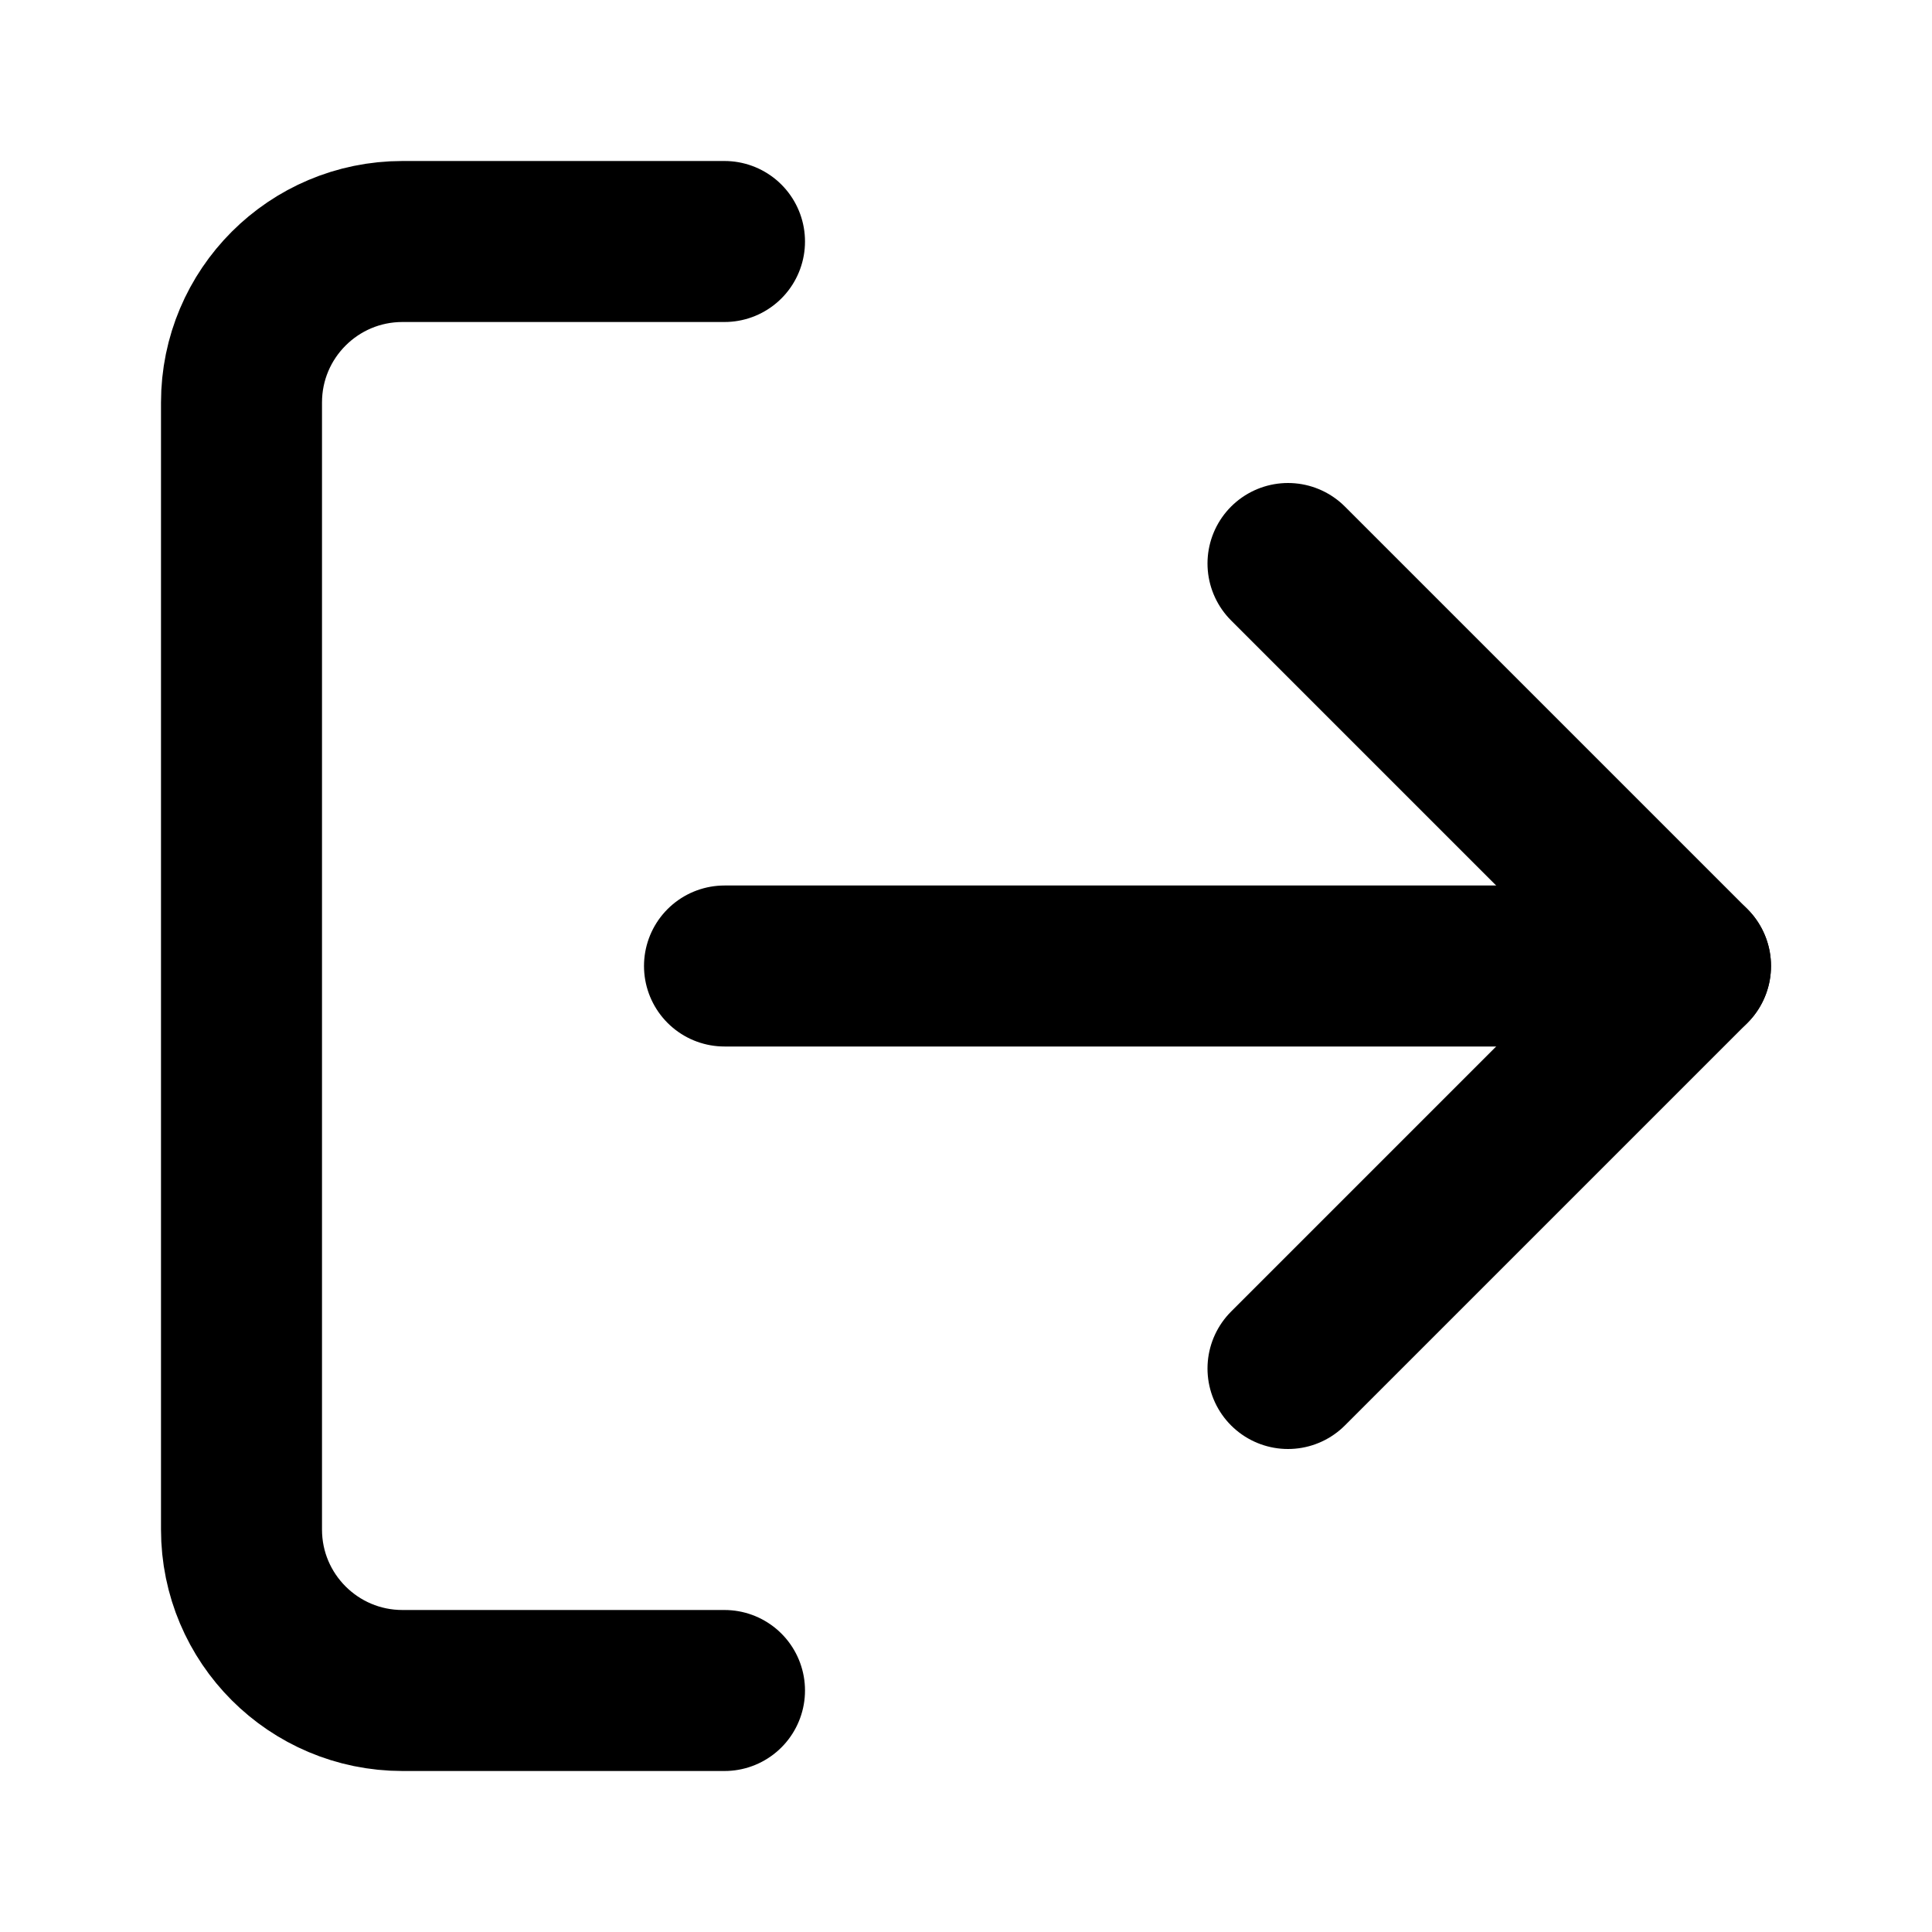
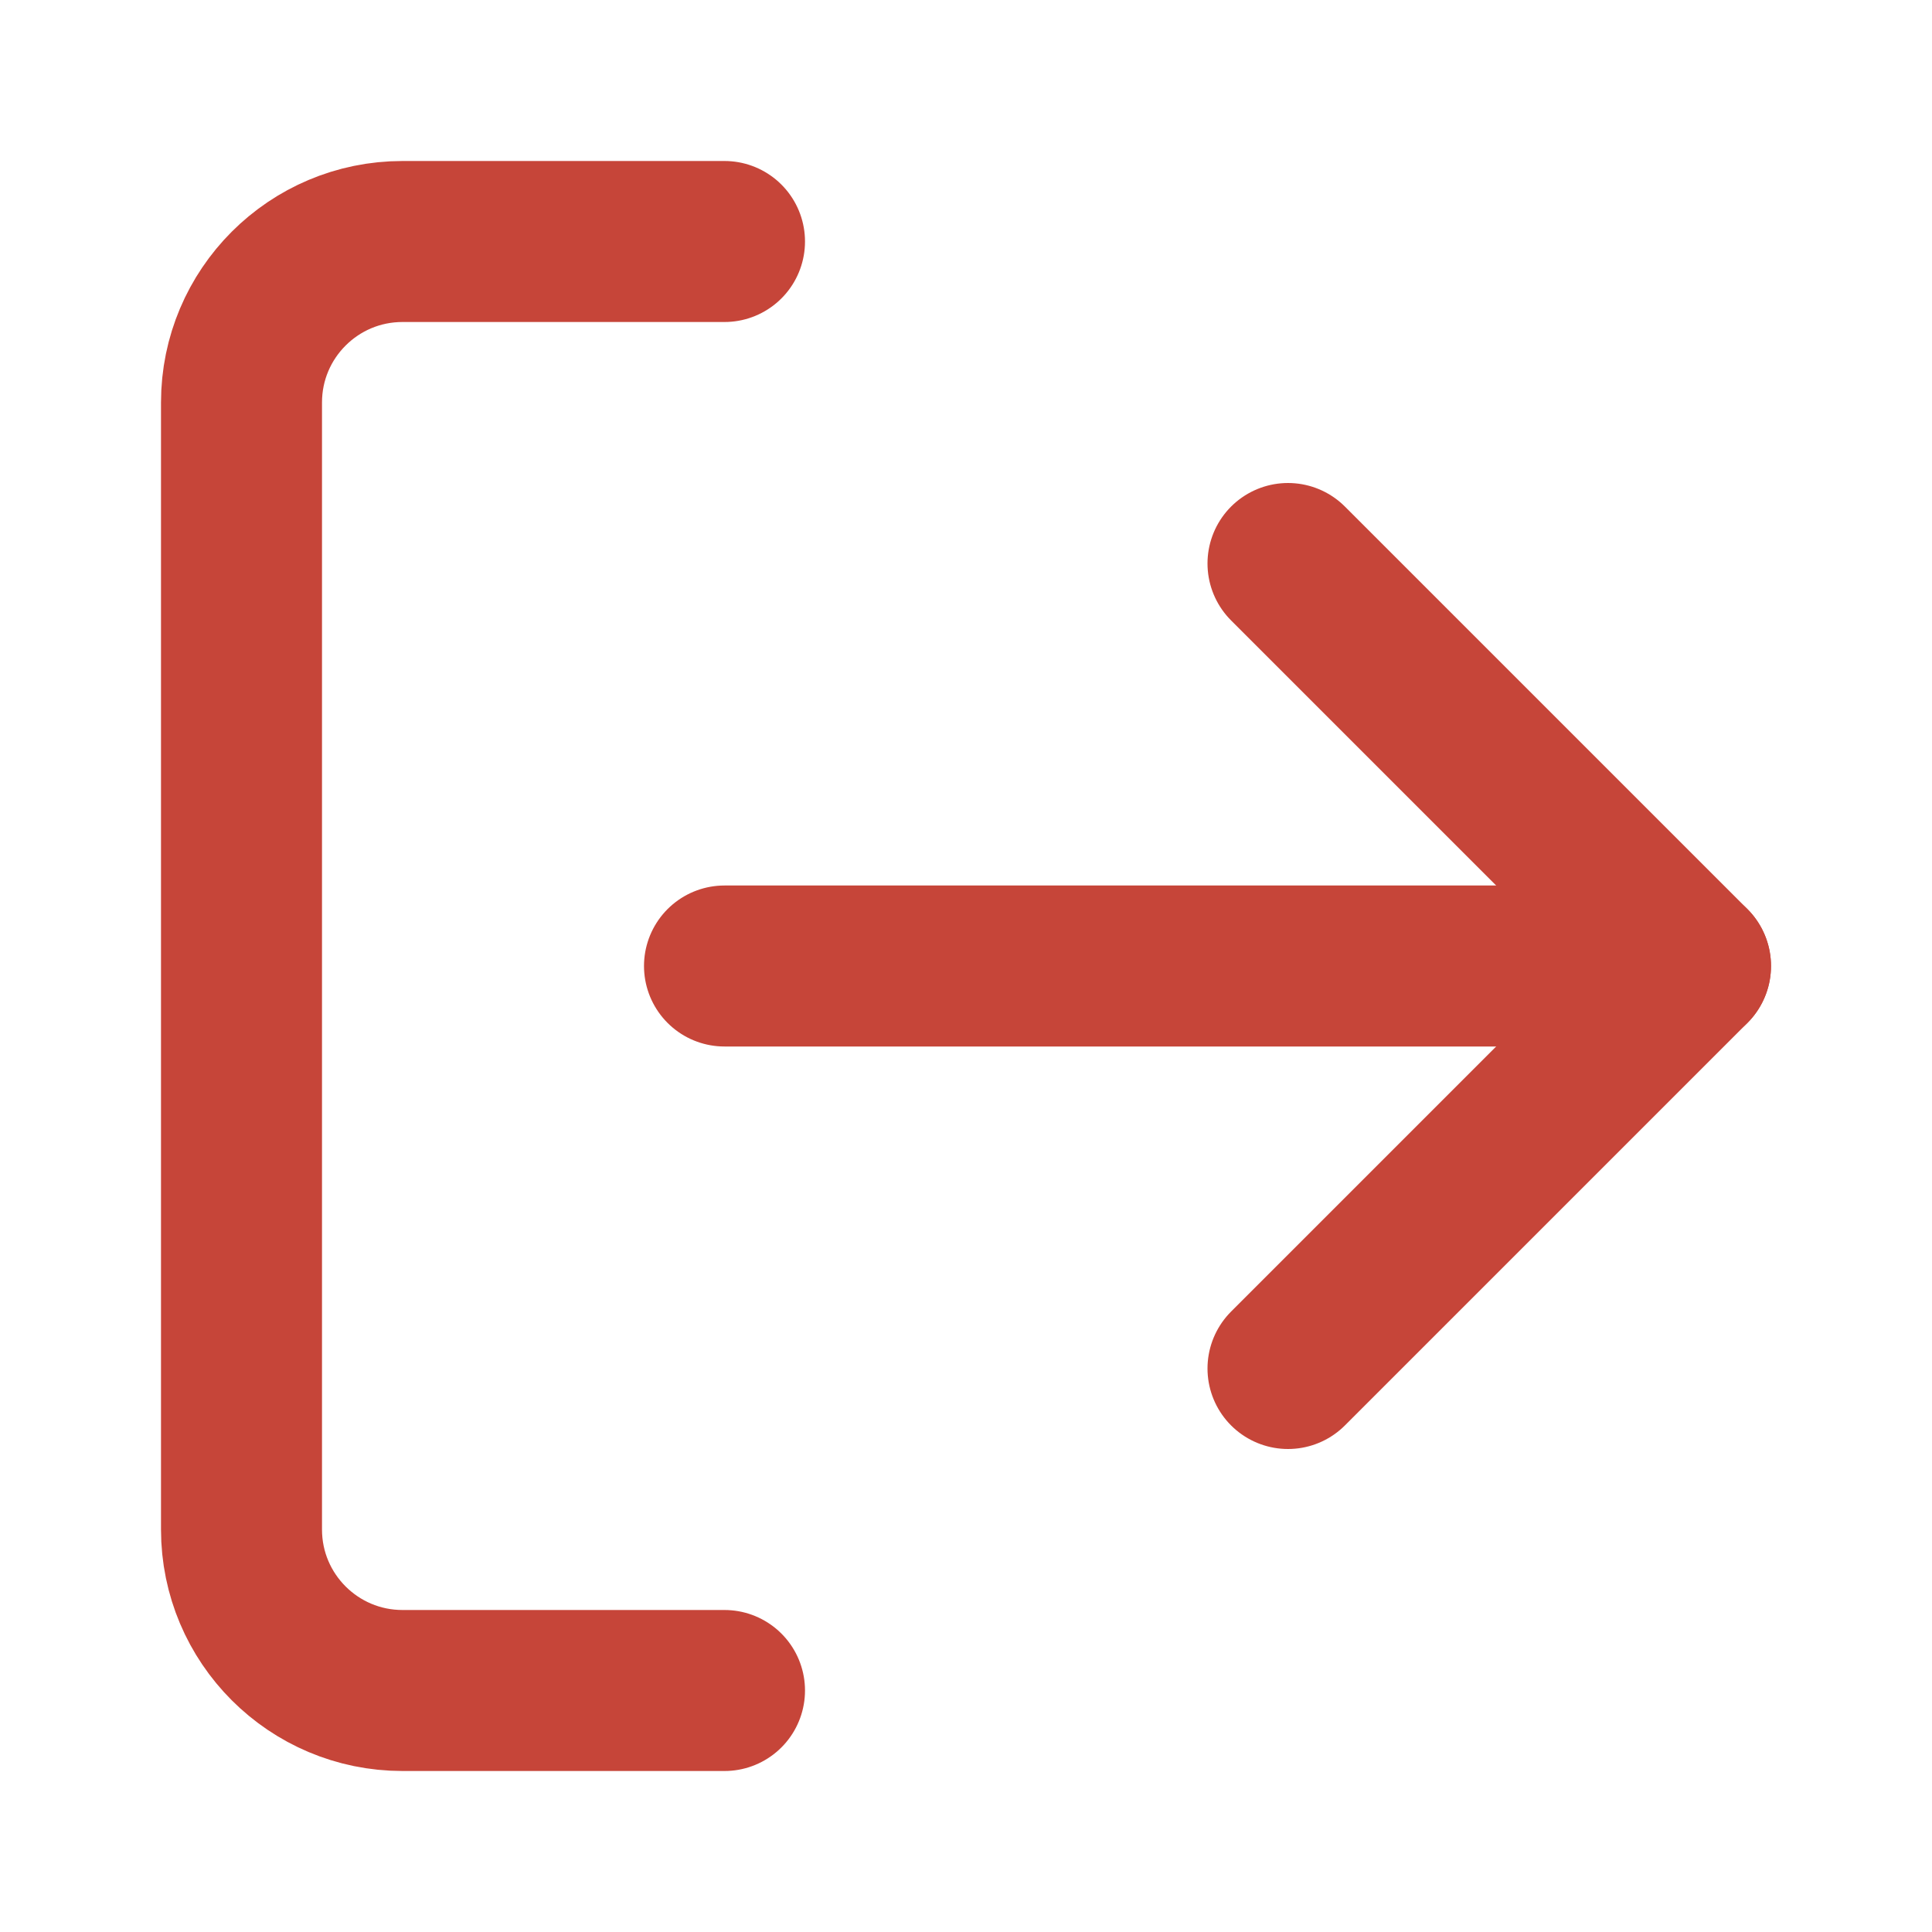
- <svg xmlns="http://www.w3.org/2000/svg" class="lucide lucide-log-out" width="24" height="24" viewBox="0 0 24 24" fill="none" stroke="currentColor" stroke-width="2" stroke-linecap="round" stroke-linejoin="round">
+ <svg xmlns="http://www.w3.org/2000/svg" class="lucide lucide-log-out" width="24" height="24" viewBox="0 0 24 24" fill="none" stroke="#C64539" stroke-width="2" stroke-linecap="round" stroke-linejoin="round">
  <path d="m16 17 5-5-5-5" />
  <path d="M21 12H9" />
  <path d="M9 21H5a2 2 0 0 1-2-2V5a2 2 0 0 1 2-2h4" />
</svg>
